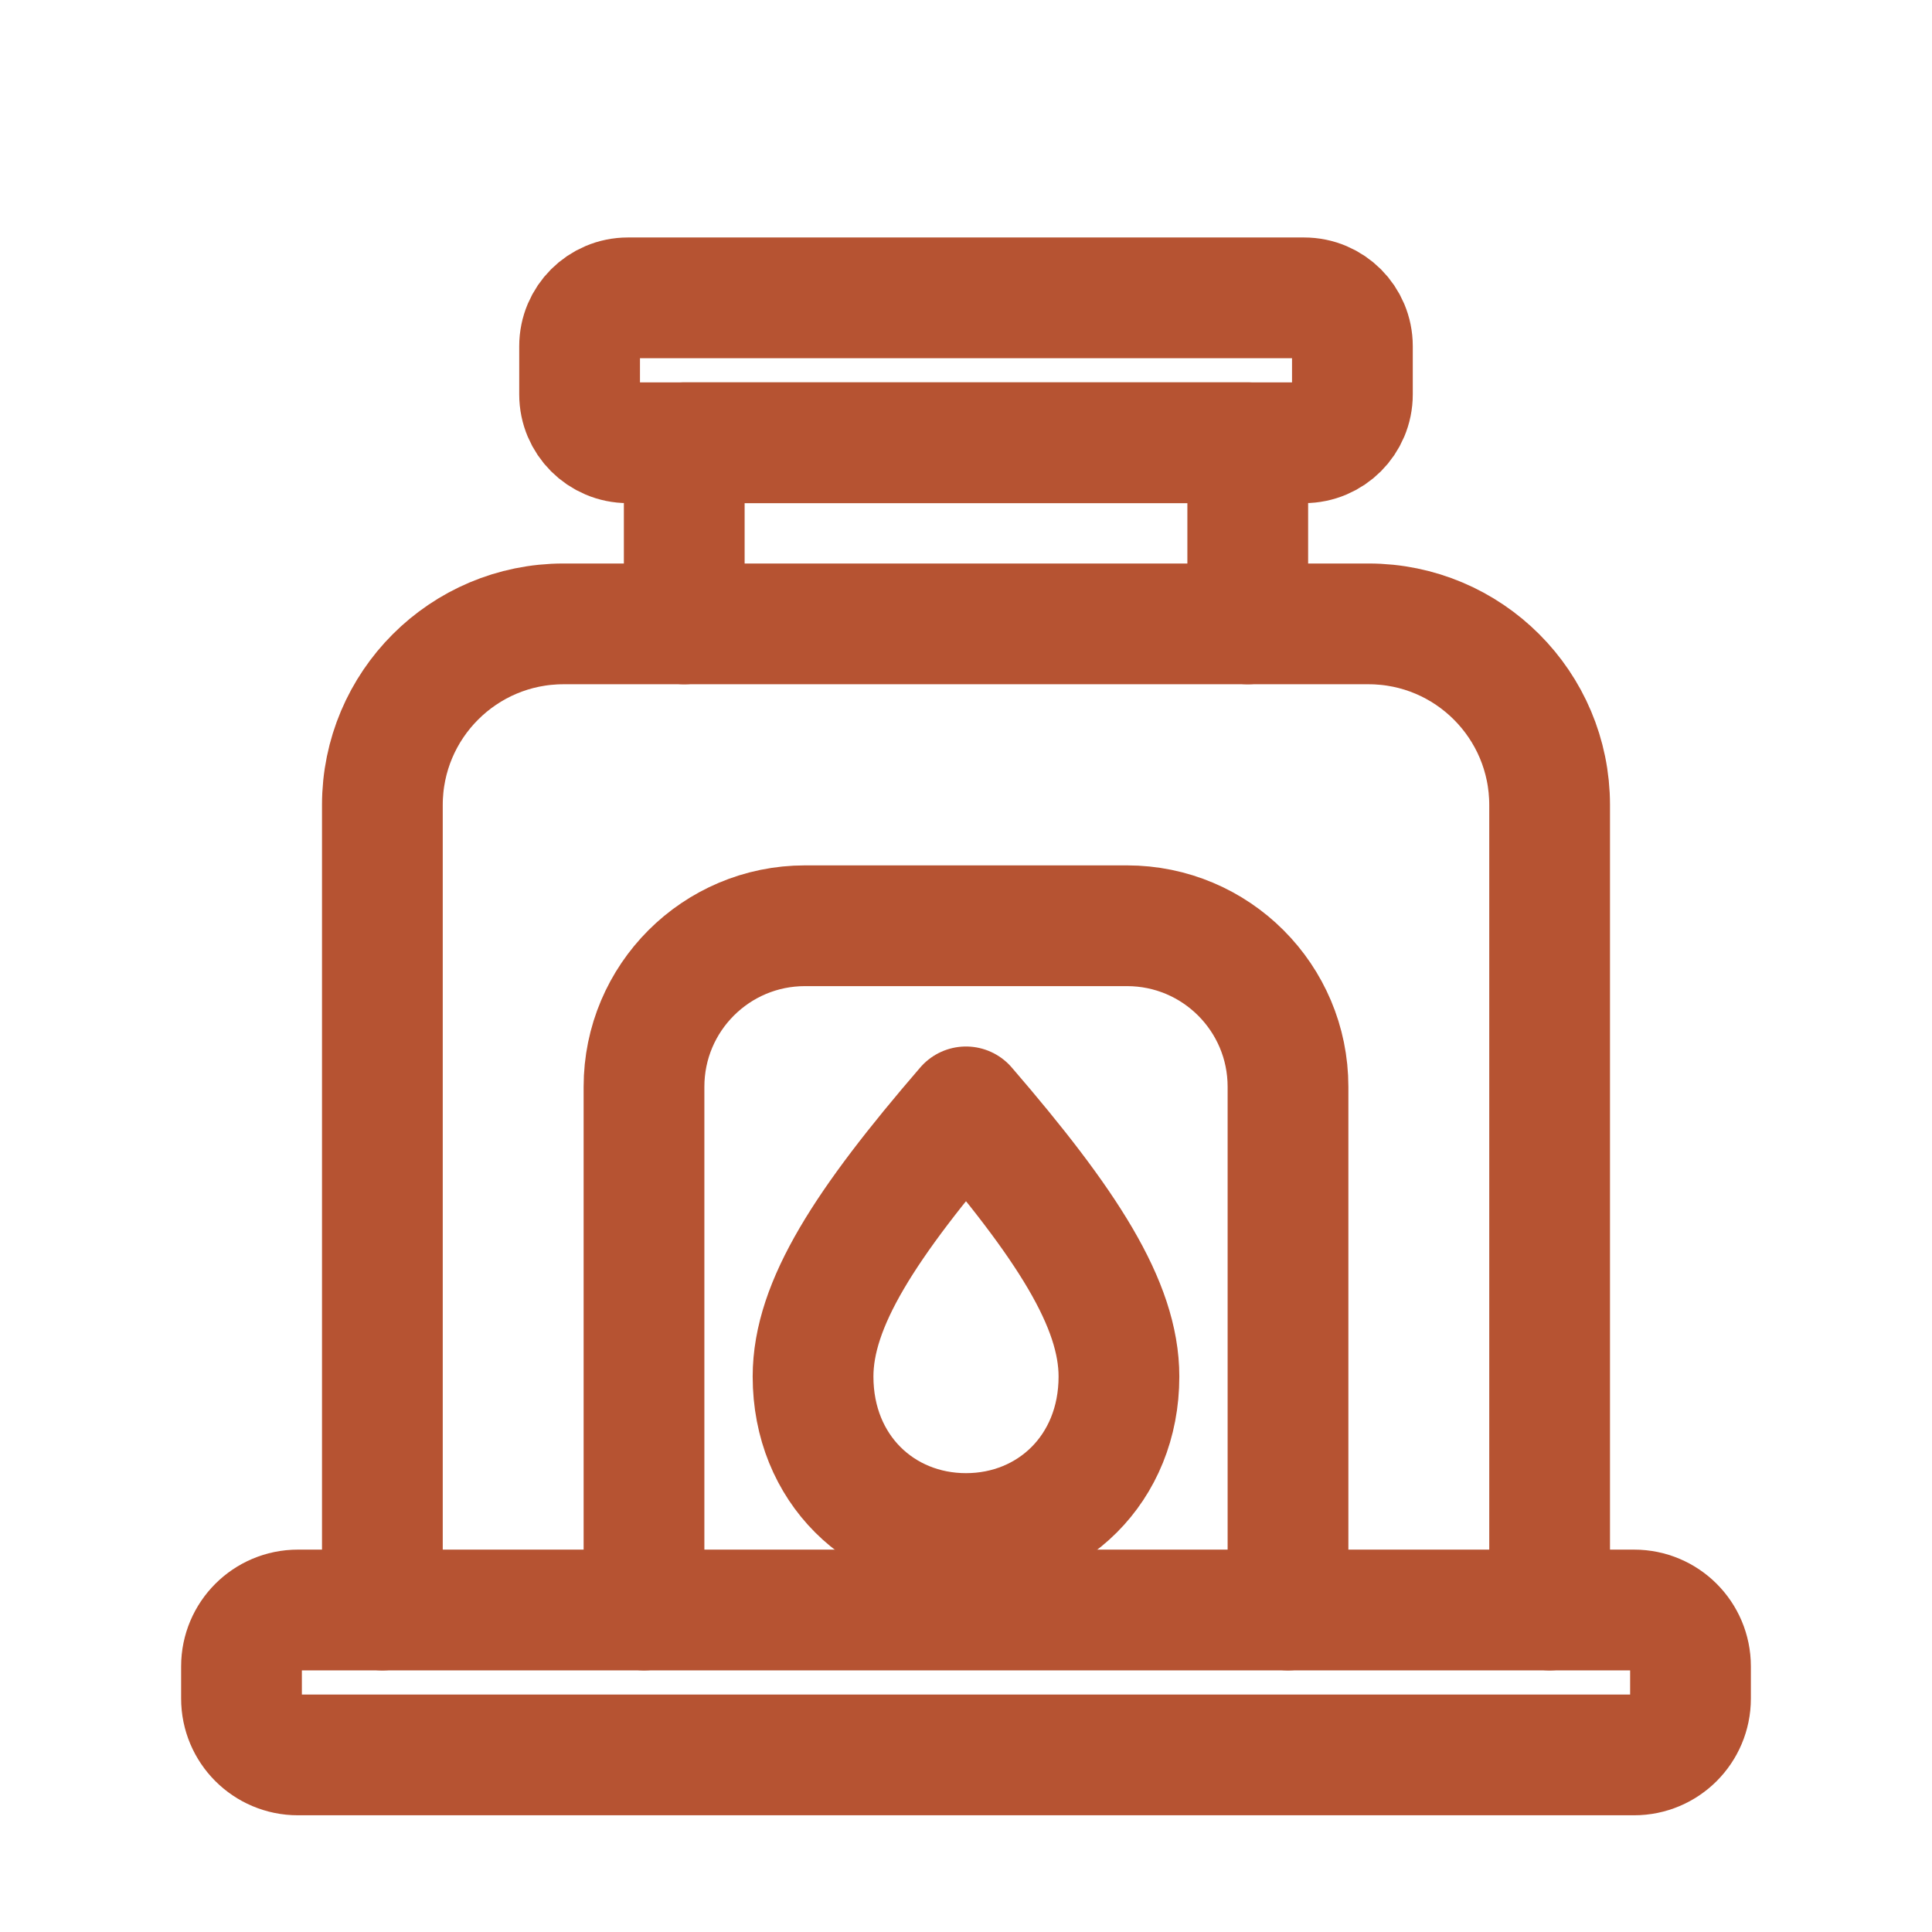
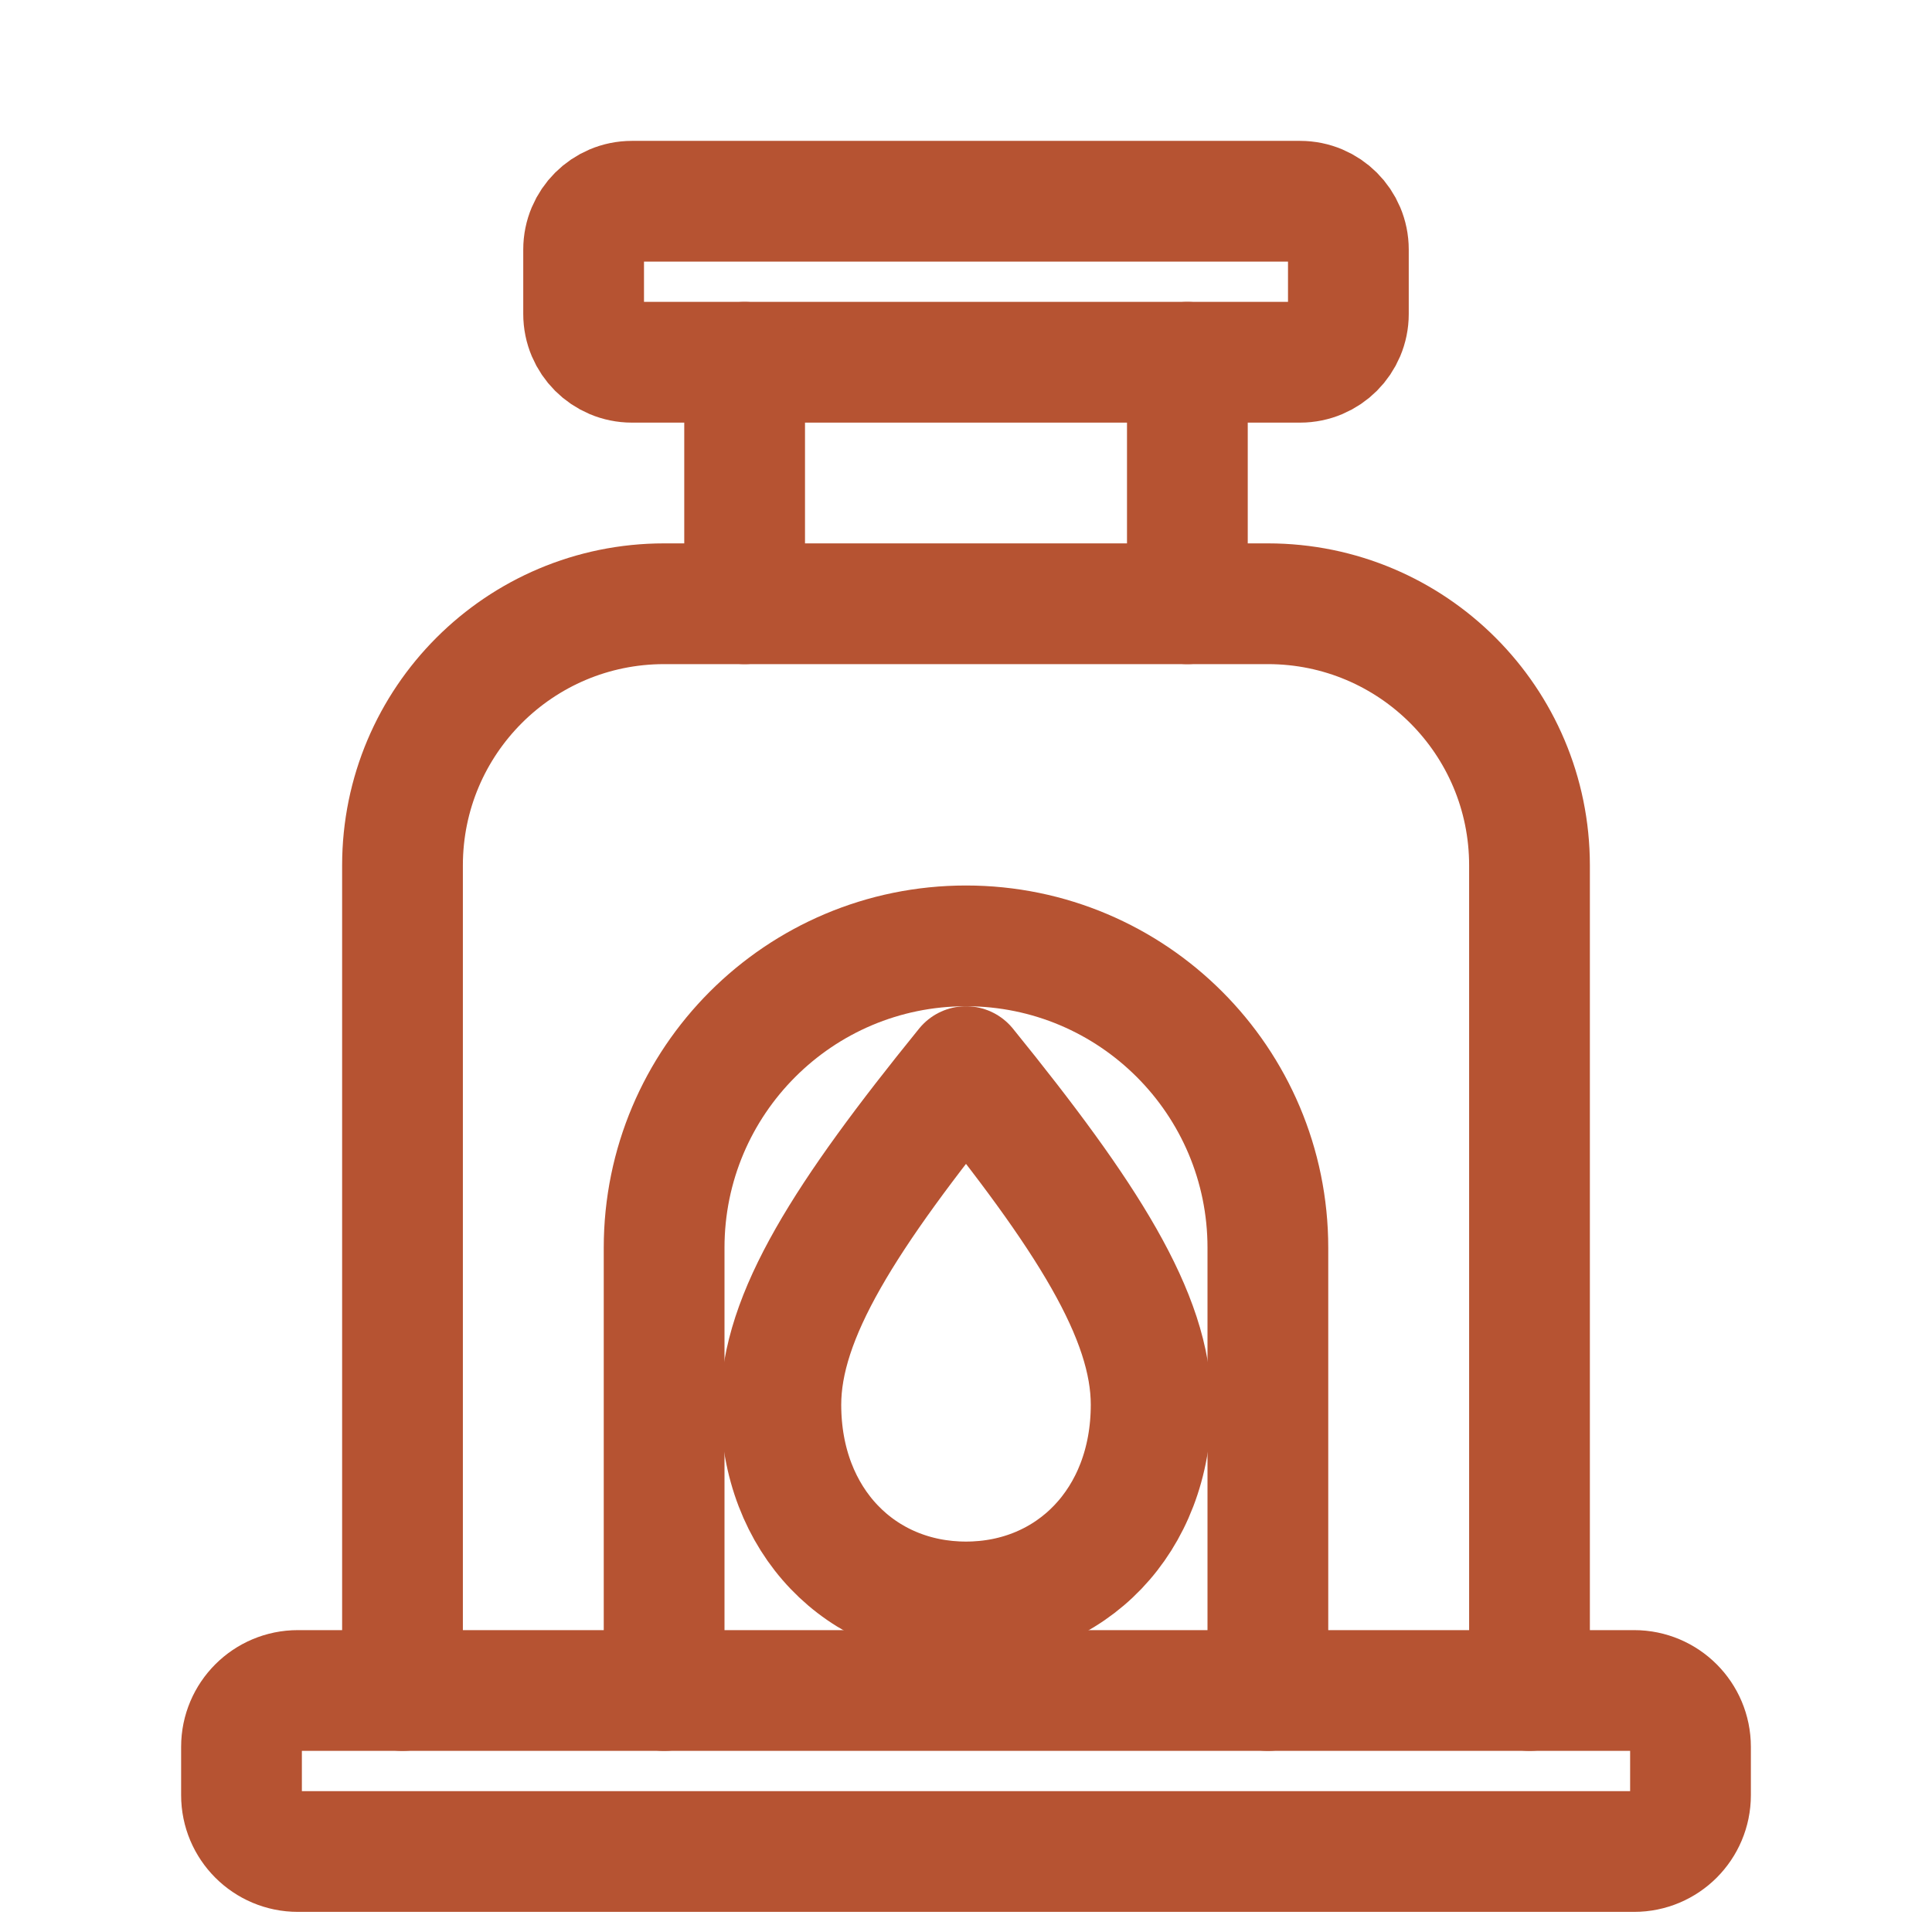
<svg xmlns="http://www.w3.org/2000/svg" viewBox="0 0 48 48" fill="none" stroke="#b65332" stroke-width="3" stroke-linecap="round" stroke-linejoin="round">
-   <path d="M17 15.5V11h14v4.5" />
-   <path d="M15.6 11h16.8a1.2 1.2 0 0 0 1.2-1.2V8.6a1.2 1.2 0 0 0-1.2-1.2H15.6a1.2 1.2 0 0 0-1.2 1.2v1.2a1.2 1.2 0 0 0 1.2 1.2z" />
-   <path d="M9.5 40V20a4.5 4.5 0 0 1 4.5-4.5h20A4.5 4.5 0 0 1 38.5 20v20" />
-   <path d="M16 40V27a4 4 0 0 1 4-4h8a4 4 0 0 1 4 4v13" />
-   <path d="M24 27.5c-2.5 2.9-3.8 4.9-3.8 6.7 0 2.3 1.7 3.9 3.8 3.9s3.8-1.6 3.8-3.9c0-1.8-1.3-3.8-3.8-6.7z" />
-   <rect x="6" y="40" width="36" height="3.6" rx="1.4" />
+   <rect x="14.5" y="5" width="19" height="4" rx="1.2" />
+   <path d="M18.5 9v6M29.5 9v6" />
+   <path d="M10 42V21.5a6.5 6.5 0 0 1 6.5-6.5h15a6.5 6.5 0 0 1 6.5 6.5V42" />
+   <path d="M16.5 42V31a7.5 7.5 0 0 1 15 0v11" />
+   <path d="M24 26.5c-3 3.7-4.6 6.2-4.6 8.4 0 2.9 2 4.9 4.6 4.9s4.6-2 4.6-4.9c0-2.2-1.6-4.7-4.6-8.4z" />
+   <rect x="6" y="42" width="36" height="4" rx="1.4" />
</svg>
